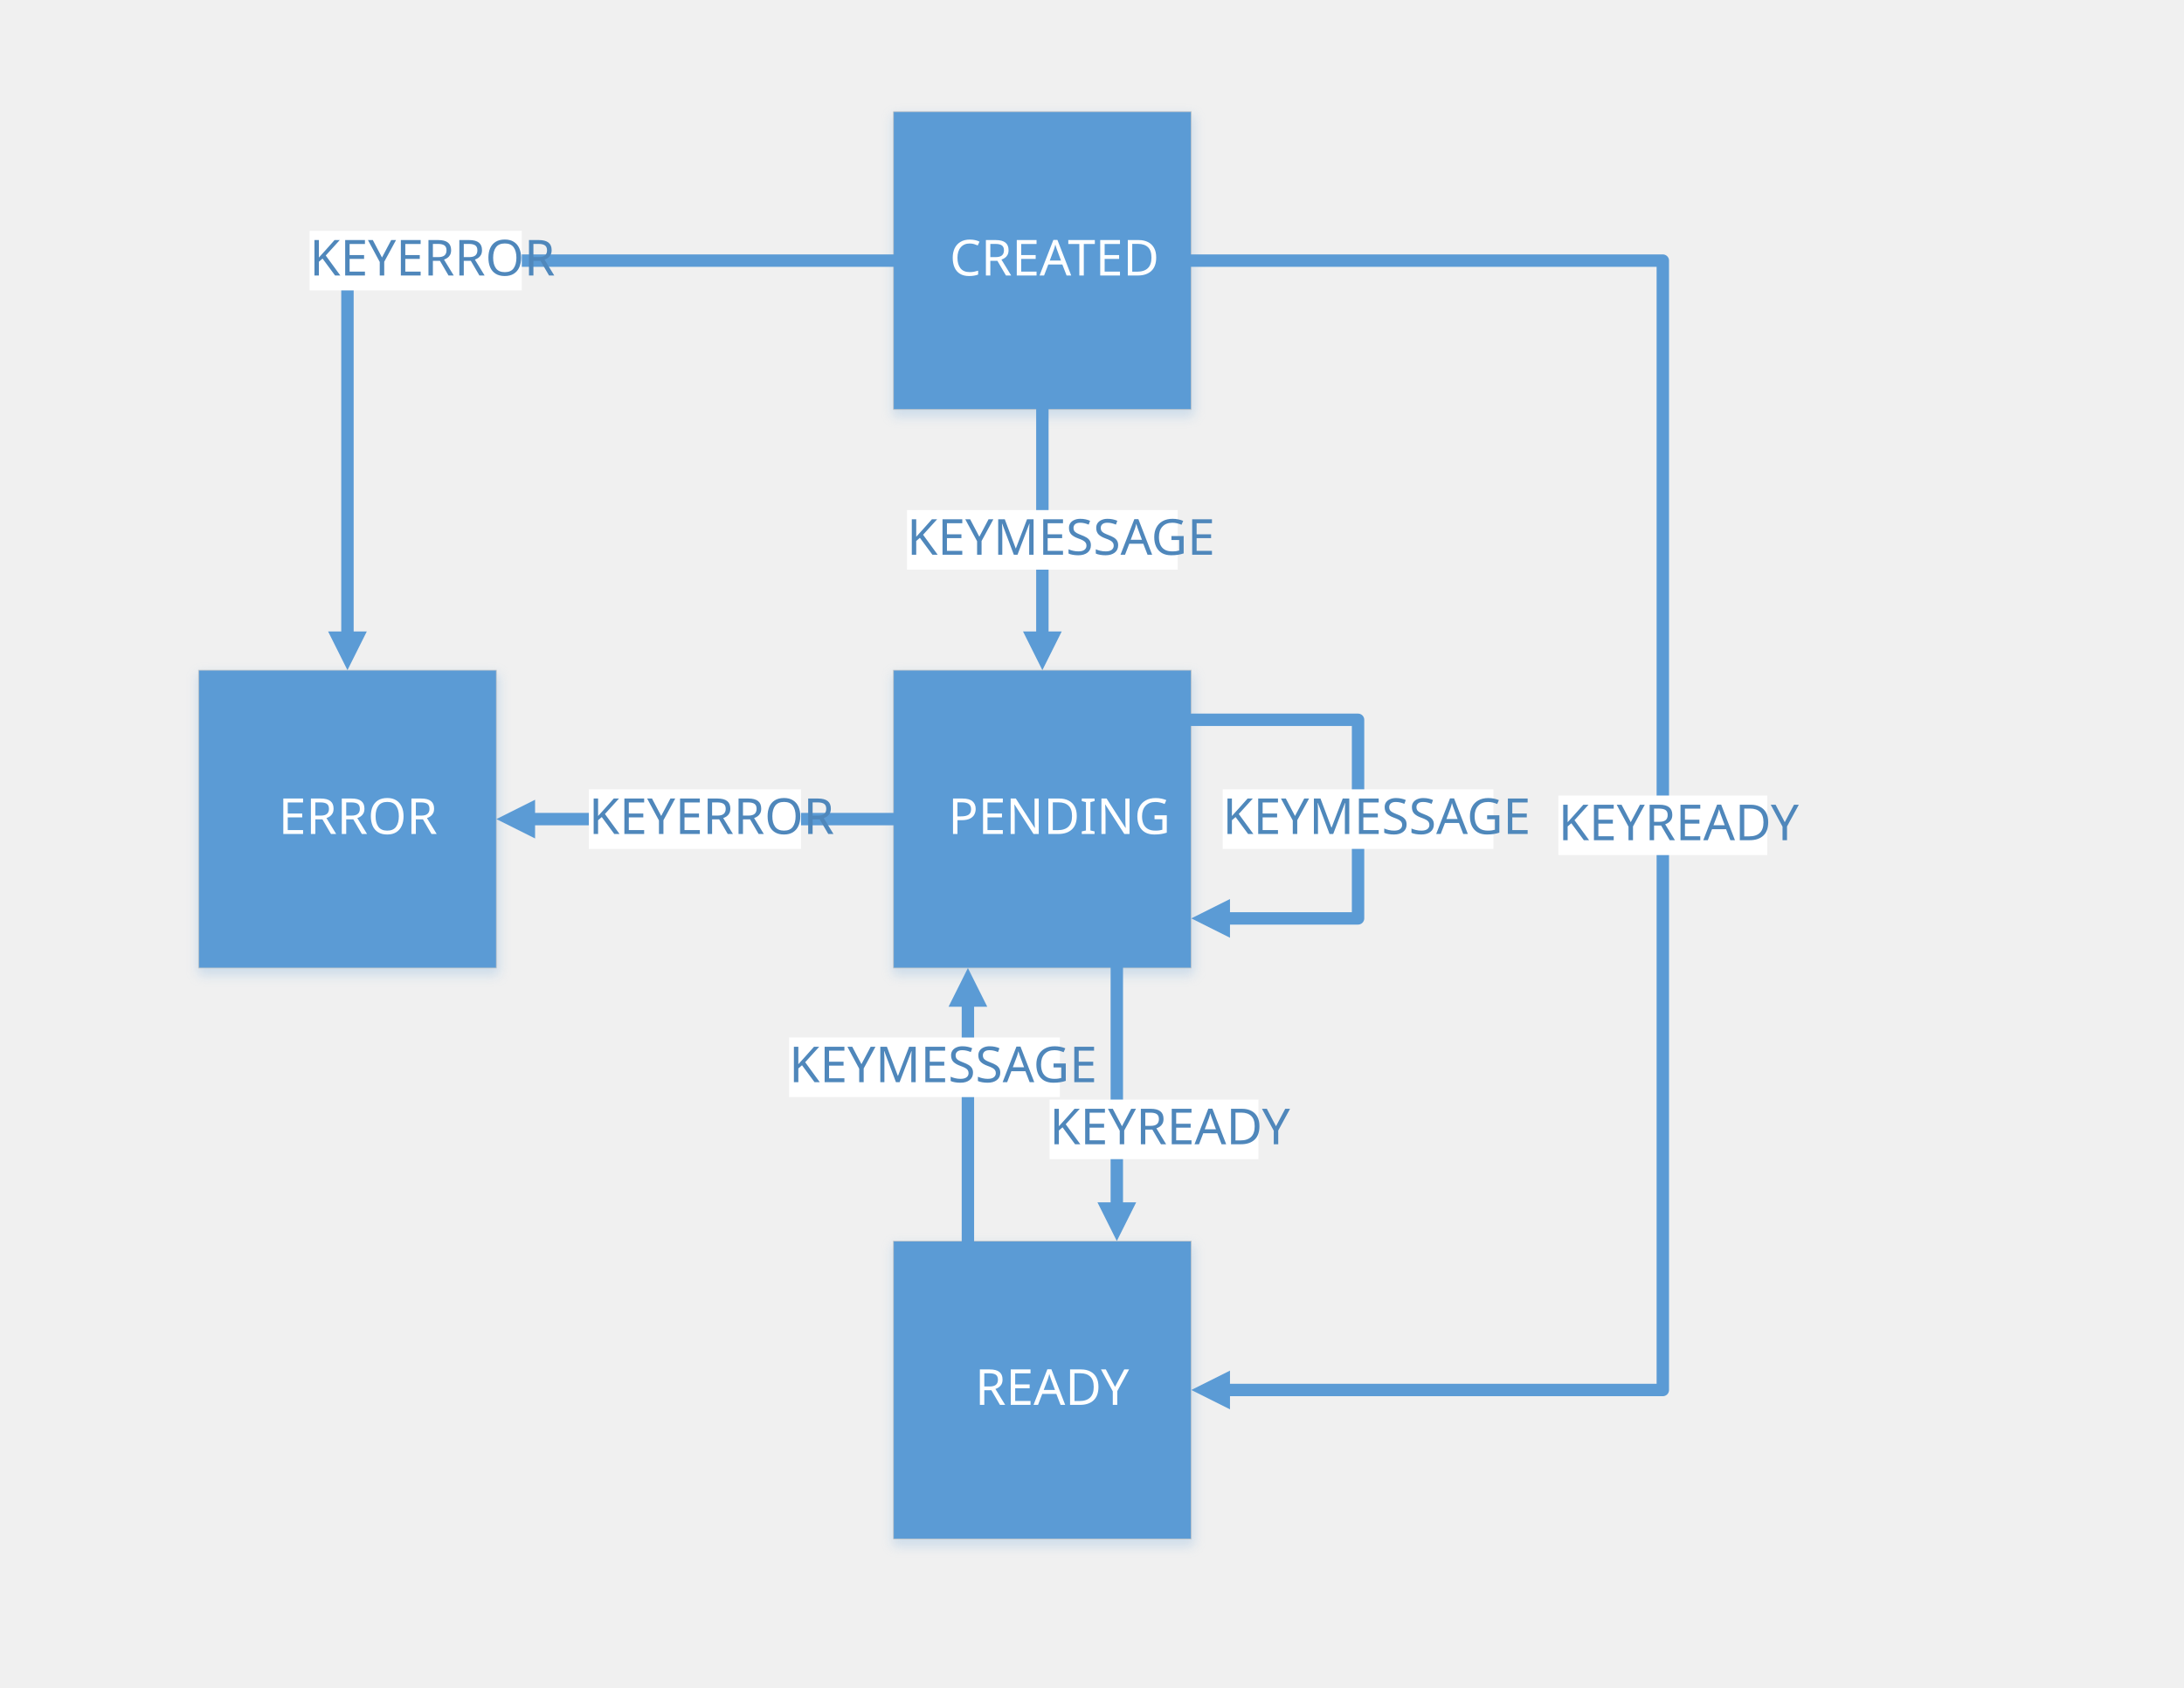
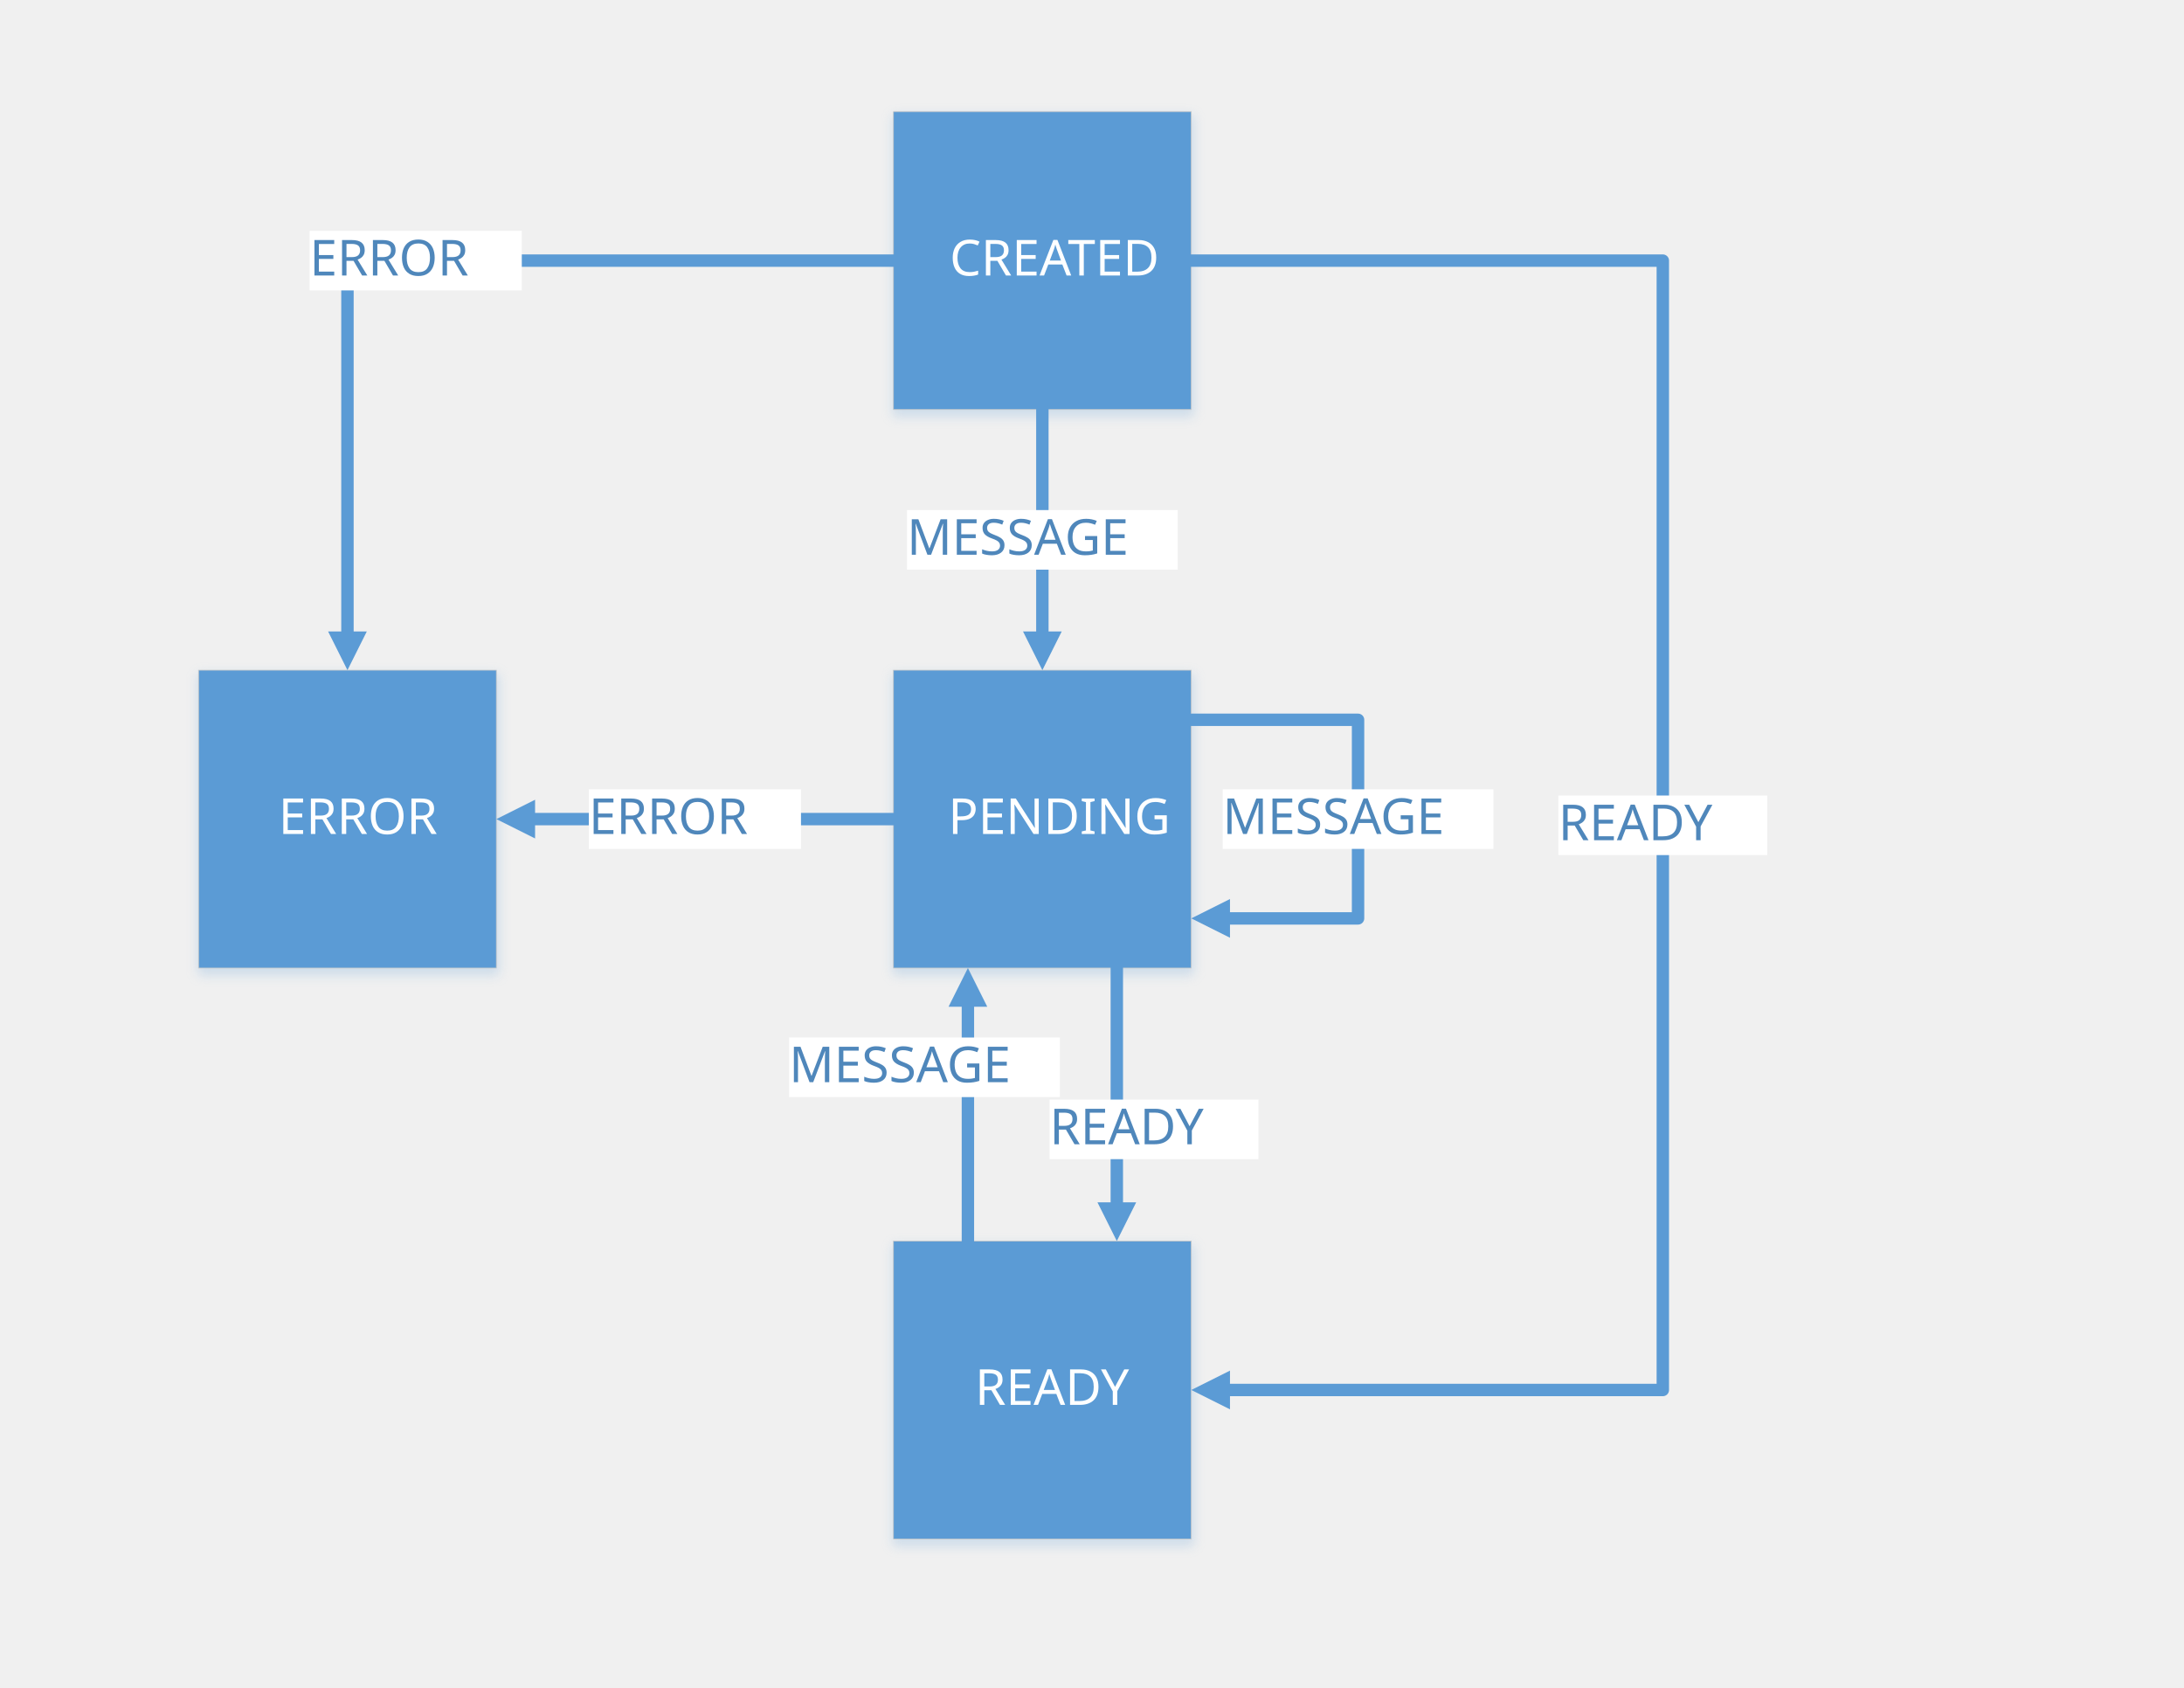
<svg xmlns="http://www.w3.org/2000/svg" xmlns:xlink="http://www.w3.org/1999/xlink" width="11in" height="8.5in" viewBox="0 0 792 612" xml:space="preserve" color-interpolation-filters="sRGB" class="st11">
  <style type="text/css">
	
		.st1 {visibility:visible}
		.st2 {fill:#5b9bd5;fill-opacity:0.22;filter:url(#filter_2);stroke:#5b9bd5;stroke-opacity:0.22}
		.st3 {fill:#5b9bd5;stroke:#c7c8c8;stroke-width:0.25}
		.st4 {fill:#feffff;font-family:Calibri;font-size:1.5em}
		.st5 {marker-end:url(#mrkr4-24);stroke:#5b9bd5;stroke-linecap:round;stroke-linejoin:round;stroke-width:4.5}
		.st6 {fill:#5b9bd5;fill-opacity:1;stroke:#5b9bd5;stroke-opacity:1;stroke-width:0.641}
		.st7 {fill:#ffffff;stroke:none;stroke-linecap:butt;stroke-width:7.2}
		.st8 {fill:#4f87bb;font-family:Calibri;font-size:1.5em}
		.st9 {marker-start:url(#mrkr4-66);stroke:#5b9bd5;stroke-linecap:round;stroke-linejoin:round;stroke-width:4.5}
		.st10 {fill:#4f88bb;font-family:Calibri;font-size:1.5em}
		.st11 {fill:none;fill-rule:evenodd;font-size:12px;overflow:visible;stroke-linecap:square;stroke-miterlimit:3}
	
	</style>
  <defs id="Markers">
    <g id="lend4">
      <path d="M 2 1 L 0 0 L 2 -1 L 2 1 " style="stroke:none" />
    </g>
    <marker id="mrkr4-24" class="st6" refX="-3.12" orient="auto" markerUnits="strokeWidth" overflow="visible">
      <use xlink:href="#lend4" transform="scale(-1.56,-1.56) " />
    </marker>
    <marker id="mrkr4-66" class="st6" refX="3.04" orient="auto" markerUnits="strokeWidth" overflow="visible">
      <use xlink:href="#lend4" transform="scale(1.56) " />
    </marker>
  </defs>
  <defs id="Filters">
    <filter id="filter_2">
      <feGaussianBlur stdDeviation="2" />
    </filter>
  </defs>
  <g>
    <g id="shape21-1" transform="translate(324,-463.5)">
      <g id="shadow21-2" transform="matrix(1,0,0,1,0.345598,1.97279)" class="st1">
        <rect x="0" y="504" width="108" height="108" class="st2" />
      </g>
      <rect x="0" y="504" width="108" height="108" class="st3" />
      <text x="20.4" y="563.4" class="st4">CREATED</text>
    </g>
    <g id="shape22-7" transform="translate(324,-261)">
      <g id="shadow22-8" transform="matrix(1,0,0,1,0.345598,1.97279)" class="st1">
        <rect x="0" y="504" width="108" height="108" class="st2" />
      </g>
      <rect x="0" y="504" width="108" height="108" class="st3" />
      <text x="19.85" y="563.4" class="st4">PENDING</text>
    </g>
    <g id="shape24-13" transform="translate(324,-54)">
      <g id="shadow24-14" transform="matrix(1,0,0,1,0.345598,1.97279)" class="st1">
        <rect x="0" y="504" width="108" height="108" class="st2" />
      </g>
      <rect x="0" y="504" width="108" height="108" class="st3" />
      <text x="29.59" y="563.4" class="st4">READY</text>
    </g>
    <g id="shape8-19" transform="translate(423,-517.5)">
      <path d="M9 612 L180 612 L180 1021.5 L23.04 1021.5" class="st5" />
      <rect x="142.132" y="805.95" width="75.735" height="21.6" class="st7" />
-       <text x="142.13" y="822.15" class="st8">KEYREADY</text>
+       <text x="142.13" y="822.15" class="st8">READY</text>
    </g>
    <g id="shape10-27" transform="translate(369,-463.5)">
      <path d="M9 612 L9 692.46" class="st5" />
      <rect x="-40.096" y="648.45" width="98.191" height="21.6" class="st7" />
-       <text x="-40.1" y="664.65" class="st8">KEYMESSAGE</text>
+       <text x="-40.1" y="664.65" class="st8">MESSAGE</text>
    </g>
    <g id="shape23-34" transform="translate(72,-261)">
      <g id="shadow23-35" transform="matrix(1,0,0,1,0.345598,1.97279)" class="st1">
        <rect x="0" y="504" width="108" height="108" class="st2" />
      </g>
      <rect x="0" y="504" width="108" height="108" class="st3" />
      <text x="28.99" y="563.4" class="st4">ERROR</text>
    </g>
    <g id="shape13-40" transform="translate(324,-517.5)">
      <path d="M0 612 L-198 612 L-198 746.46" class="st5" />
      <rect x="-211.72" y="601.2" width="76.939" height="21.6" class="st7" />
-       <text x="-211.72" y="617.4" class="st8">KEYERROR</text>
+       <text x="-211.72" y="617.4" class="st8">ERROR</text>
    </g>
    <g id="shape14-47" transform="translate(324,-306)">
      <path d="M0 603 L-129.96 603" class="st5" />
      <rect x="-110.47" y="592.2" width="76.939" height="21.6" class="st7" />
-       <text x="-110.47" y="608.4" class="st8">KEYERROR</text>
+       <text x="-110.47" y="608.4" class="st8">ERROR</text>
    </g>
    <g id="shape28-54" transform="translate(1017,351) rotate(90)">
      <path d="M0 612 L84.96 612" class="st5" />
      <rect x="-636.368" y="47.7" width="75.735" height="21.6" transform="rotate(-90)" class="st7" />
-       <text x="-636.37" y="63.9" transform="rotate(-90)" class="st8">KEYREADY</text>
+       <text x="-636.37" y="63.9" transform="rotate(-90)" class="st8">READY</text>
    </g>
    <g id="shape29-61" transform="translate(963,351) rotate(90)">
      <path d="M13.68 612 L14.04 612 L99 612" class="st9" />
      <rect x="-676.846" y="25.2" width="98.191" height="21.6" transform="rotate(-90)" class="st7" />
-       <text x="-676.85" y="41.4" transform="rotate(-90)" class="st8">KEYMESSAGE</text>
+       <text x="-676.85" y="41.4" transform="rotate(-90)" class="st8">MESSAGE</text>
    </g>
    <g id="shape30-69" transform="translate(423,-351)">
      <path d="M9 612 L69.48 612 L69.48 684 L23.04 684" class="st5" />
      <rect x="20.384" y="637.2" width="98.191" height="21.6" class="st7" />
-       <text x="20.38" y="653.4" class="st10">KEYMESSAGE</text>
+       <text x="20.38" y="653.4" class="st10">MESSAGE</text>
    </g>
  </g>
</svg>
